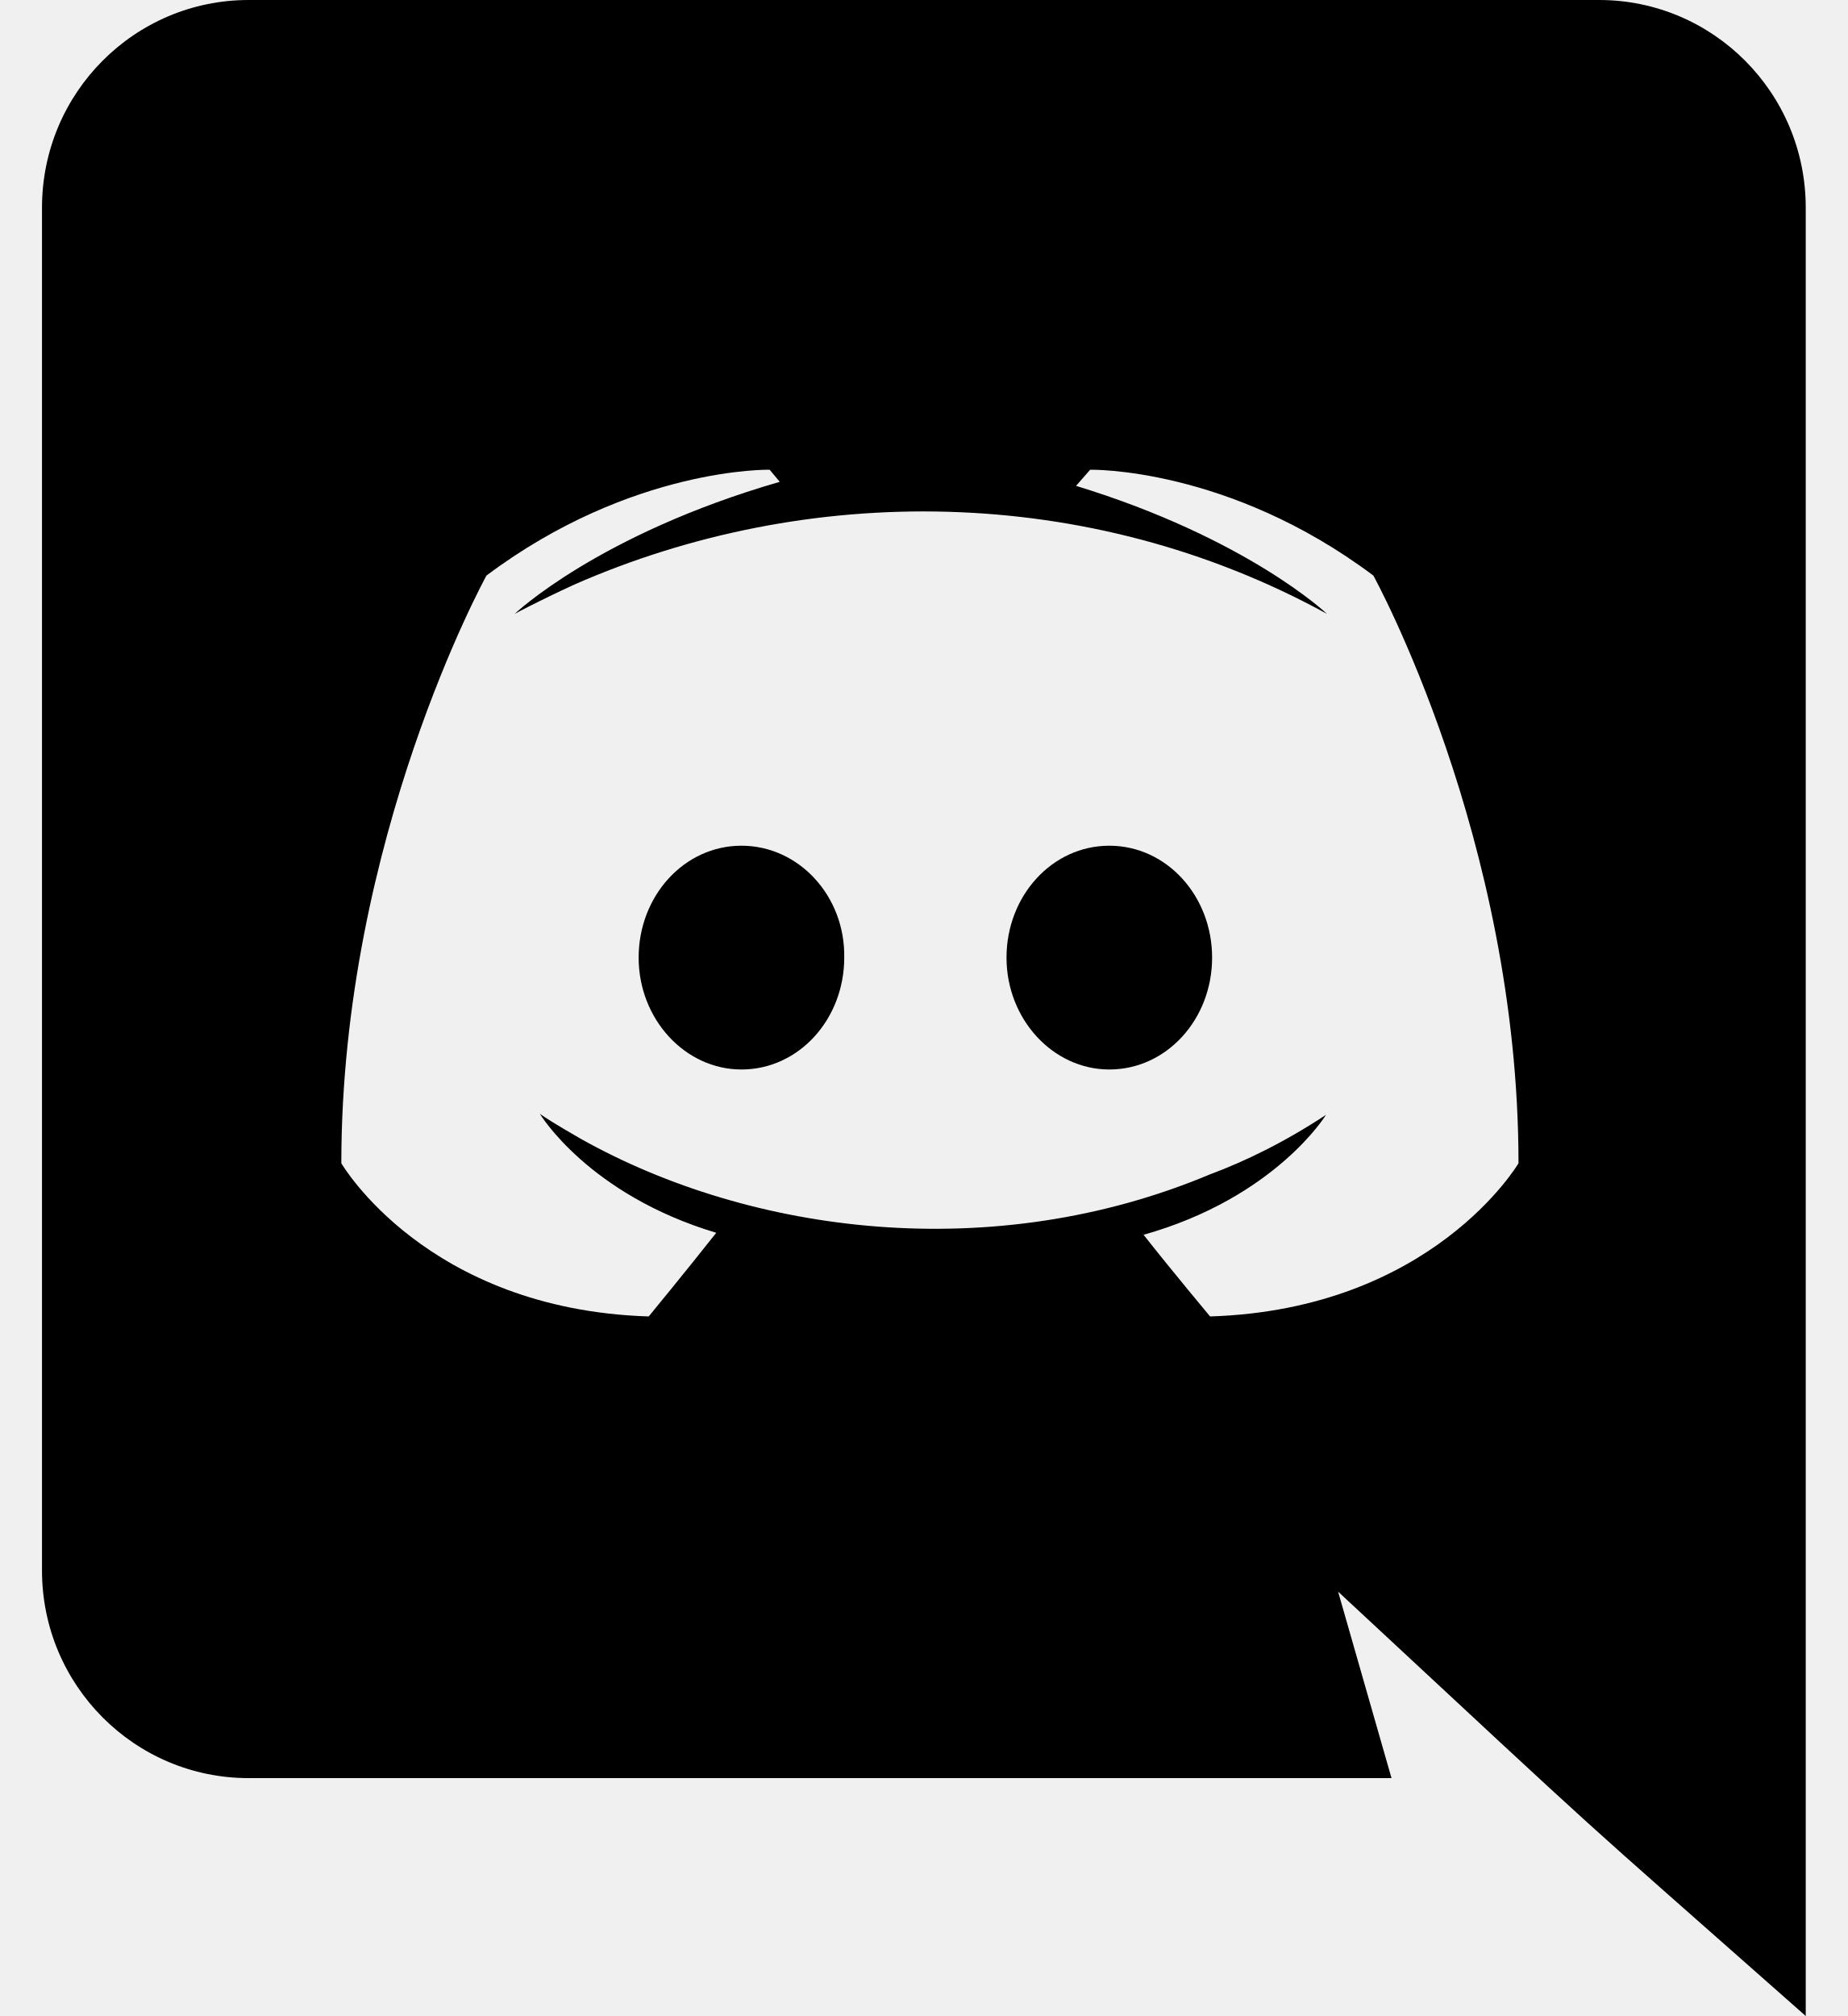
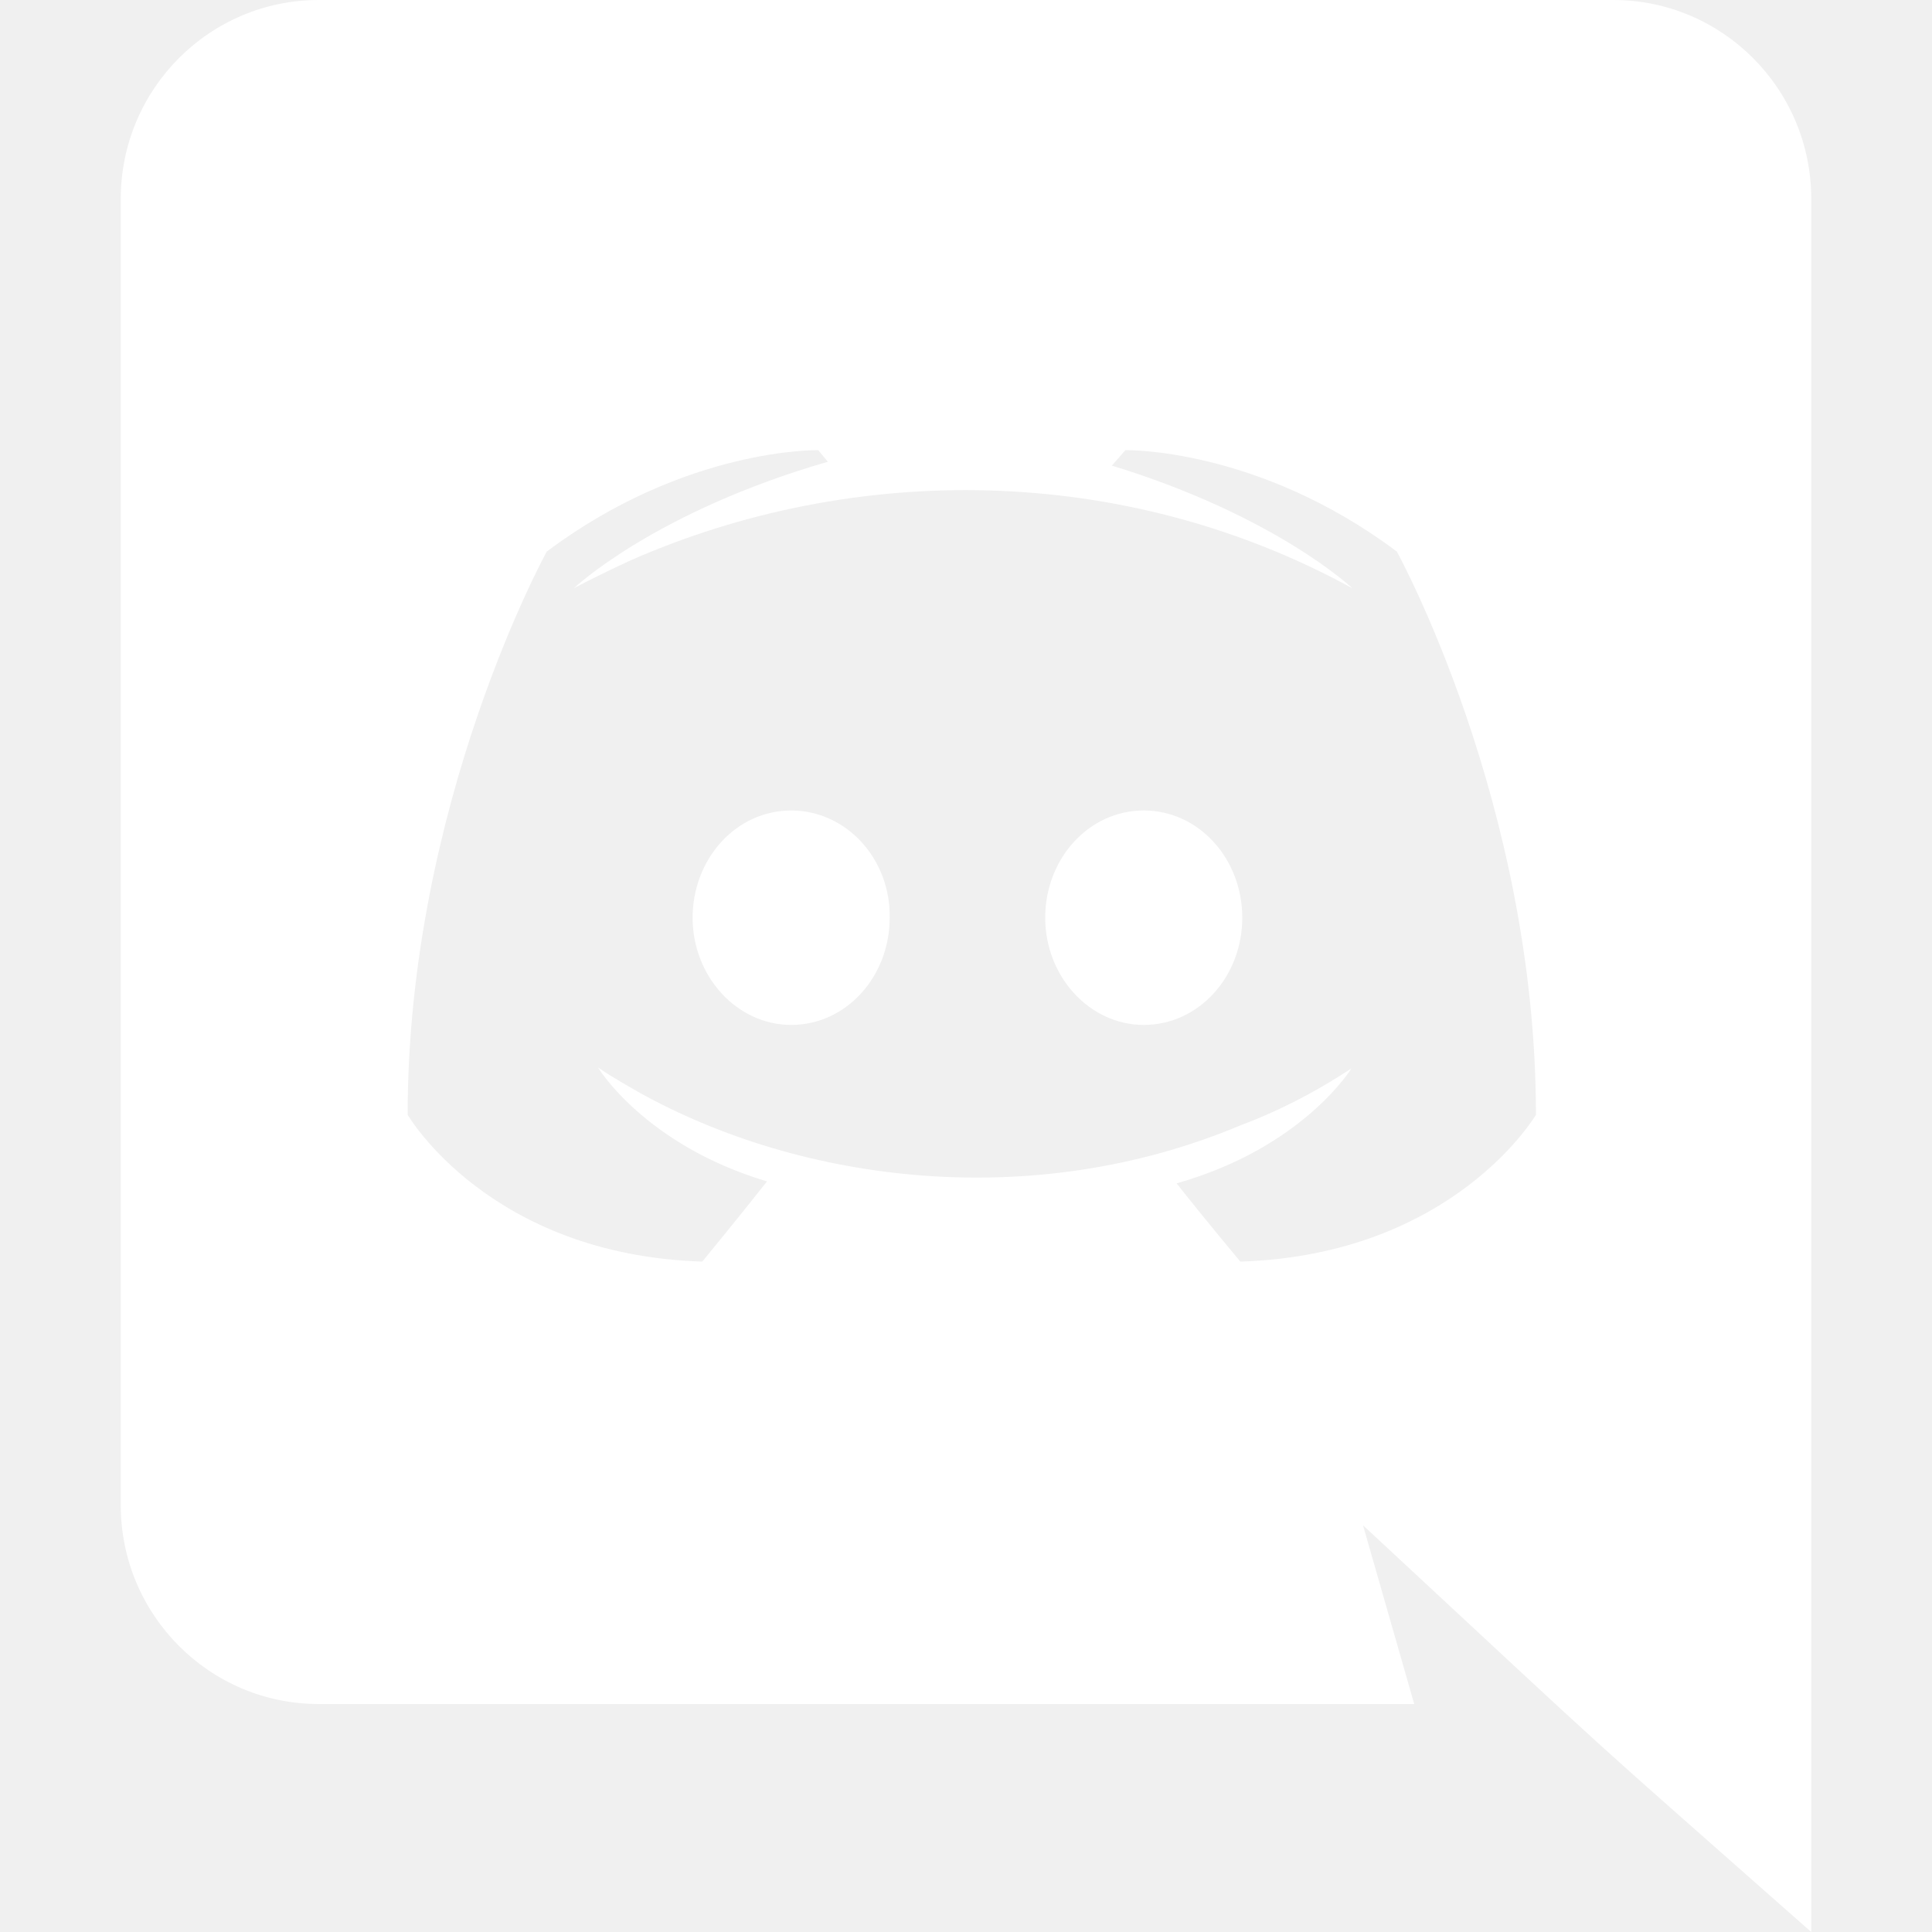
- <svg xmlns="http://www.w3.org/2000/svg" width="22" height="24" viewBox="0 0 22 24" fill="none">
-   <path fill-rule="evenodd" clip-rule="evenodd" d="M14.432 11.4C14.432 12.132 13.892 12.732 13.208 12.732C12.536 12.732 11.984 12.132 11.984 11.4C11.984 10.668 12.524 10.068 13.208 10.068C13.892 10.068 14.432 10.668 14.432 11.4ZM8.828 10.068C8.144 10.068 7.604 10.668 7.604 11.4C7.604 12.132 8.156 12.732 8.828 12.732C9.512 12.732 10.052 12.132 10.052 11.4C10.064 10.668 9.512 10.068 8.828 10.068ZM21.5 2.472V24C18.477 21.328 19.444 22.213 15.932 18.948L16.568 21.168H2.96C1.604 21.168 0.5 20.064 0.5 18.696V2.472C0.5 1.104 1.604 0 2.96 0H19.04C20.396 0 21.5 1.104 21.5 2.472ZM18.08 13.848C18.08 9.984 16.352 6.852 16.352 6.852C14.624 5.556 12.98 5.592 12.98 5.592L12.812 5.784C14.852 6.408 15.8 7.308 15.8 7.308C12.95 5.746 9.601 5.745 6.836 6.96C6.392 7.164 6.128 7.308 6.128 7.308C6.128 7.308 7.124 6.36 9.284 5.736L9.164 5.592C9.164 5.592 7.52 5.556 5.792 6.852C5.792 6.852 4.064 9.984 4.064 13.848C4.064 13.848 5.072 15.588 7.724 15.672C7.724 15.672 8.168 15.132 8.528 14.676C7.004 14.22 6.428 13.26 6.428 13.26C6.605 13.384 6.896 13.544 6.92 13.56C8.945 14.694 11.823 15.066 14.408 13.98C14.828 13.824 15.296 13.596 15.788 13.272C15.788 13.272 15.188 14.256 13.616 14.7C13.976 15.156 14.408 15.672 14.408 15.672C17.06 15.588 18.08 13.848 18.08 13.848Z" fill="#000000" />
+ <svg xmlns="http://www.w3.org/2000/svg" width="24" height="24" viewBox="0 0 22 24" fill="none">
+   <path fill-rule="evenodd" clip-rule="evenodd" d="M14.432 11.4C14.432 12.132 13.892 12.732 13.208 12.732C12.536 12.732 11.984 12.132 11.984 11.4C11.984 10.668 12.524 10.068 13.208 10.068C13.892 10.068 14.432 10.668 14.432 11.4ZM8.828 10.068C8.144 10.068 7.604 10.668 7.604 11.4C7.604 12.132 8.156 12.732 8.828 12.732C9.512 12.732 10.052 12.132 10.052 11.4C10.064 10.668 9.512 10.068 8.828 10.068ZM21.5 2.472V24C18.477 21.328 19.444 22.213 15.932 18.948L16.568 21.168H2.96C1.604 21.168 0.5 20.064 0.5 18.696V2.472C0.5 1.104 1.604 0 2.96 0H19.04C20.396 0 21.5 1.104 21.5 2.472ZM18.08 13.848C18.08 9.984 16.352 6.852 16.352 6.852C14.624 5.556 12.98 5.592 12.98 5.592L12.812 5.784C14.852 6.408 15.8 7.308 15.8 7.308C12.95 5.746 9.601 5.745 6.836 6.96C6.392 7.164 6.128 7.308 6.128 7.308C6.128 7.308 7.124 6.36 9.284 5.736L9.164 5.592C9.164 5.592 7.52 5.556 5.792 6.852C5.792 6.852 4.064 9.984 4.064 13.848C4.064 13.848 5.072 15.588 7.724 15.672C7.724 15.672 8.168 15.132 8.528 14.676C7.004 14.22 6.428 13.26 6.428 13.26C6.605 13.384 6.896 13.544 6.92 13.56C8.945 14.694 11.823 15.066 14.408 13.98C14.828 13.824 15.296 13.596 15.788 13.272C15.788 13.272 15.188 14.256 13.616 14.7C13.976 15.156 14.408 15.672 14.408 15.672C17.06 15.588 18.08 13.848 18.08 13.848Z" fill="#ffffff" />
</svg>
